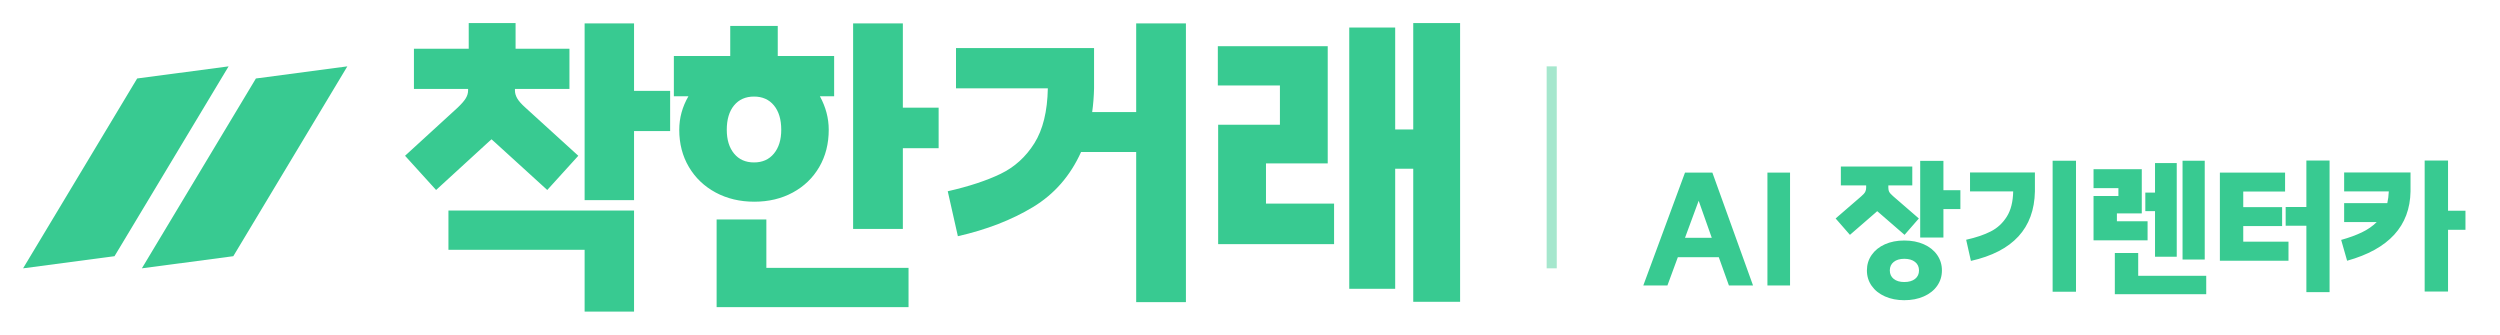
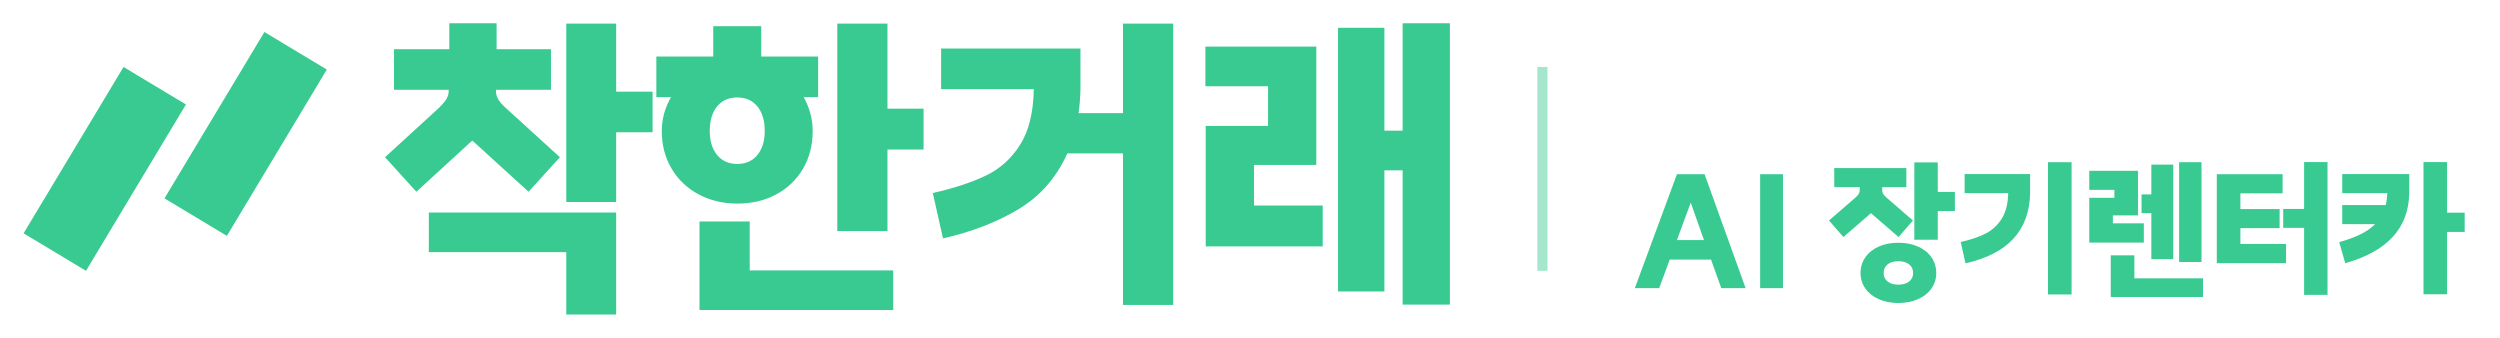
- <svg xmlns="http://www.w3.org/2000/svg" viewBox="-8.0 -8.0 866.5 116.0" width="1733" height="232" role="img" aria-label="착한거래 AI 장기렌터카">
+ <svg xmlns="http://www.w3.org/2000/svg" viewBox="-8.0 -8.0 858.3 116.0" width="1717" height="232" role="img" aria-label="착한거래 AI 장기렌터카">
  <g fill="#38CA91">
-     <path d="M0.00 85.00 L39.54 19.20 L71.23 15.00 L31.69 80.80 Z" />
-     <path d="M41.17 85.00 L80.70 19.20 L112.39 15.00 L72.86 80.80 Z" />
+     <path d="M0.00 72.12 L21.43 85.00 L55.75 27.88 L34.32 15.00 Z" />
+     <path d="M48.38 60.12 L69.81 73.00 L104.13 15.88 L82.70 3.00 Z" />
  </g>
-   <path fill="#38CA91" transform="translate(129.87 90.01)" d="M81.89 -89.9V-66.52H94.4V-52.58H81.89V-28.65H64.76V-89.9ZM81.89 -25.03V9.99H64.76V-11.42H17.56V-25.03ZM2.52 -44.02 20.75 -60.7Q22.83 -62.68 23.6 -64Q24.37 -65.31 24.37 -66.63V-67.18H5.6V-81.12H24.59V-90.01H40.83V-81.12H59.5V-67.18H40.61V-66.63Q40.61 -65.31 41.38 -63.94Q42.15 -62.57 44.24 -60.7L62.57 -44.02L51.81 -32.16L33.48 -48.85L32.49 -49.73L31.5 -48.85L13.28 -32.16ZM175.06 -89.9V-60.7H187.46V-46.65H175.06V-18.66H157.82V-89.9ZM127.75 -21.95V-5.16H177.03V8.45H110.51V-21.95ZM151.24 -64.65H146.3Q149.37 -59.06 149.37 -53.02Q149.37 -45.77 146.08 -40.12Q142.79 -34.47 136.91 -31.28Q131.04 -28.1 123.58 -28.1Q116.11 -28.1 110.18 -31.28Q104.26 -34.47 100.91 -40.12Q97.56 -45.77 97.56 -53.02Q97.56 -59.17 100.74 -64.65H95.69V-78.59H115.23V-89.02H131.7V-78.59H151.24ZM123.47 -41.71Q127.86 -41.71 130.38 -44.79Q132.91 -47.86 132.91 -53.02Q132.91 -58.4 130.38 -61.47Q127.86 -64.54 123.47 -64.54Q119.08 -64.54 116.55 -61.47Q114.03 -58.4 114.03 -53.02Q114.03 -47.86 116.55 -44.79Q119.08 -41.71 123.47 -41.71ZM255.93 -45.33H236.83Q231.24 -32.93 220.15 -26.23Q209.06 -19.54 194.13 -16.14L190.62 -31.72Q201.71 -34.25 208.95 -37.76Q216.2 -41.27 220.64 -48.35Q225.09 -55.43 225.31 -67.4H193.48V-81.34H241.33V-67.4Q241.23 -63.12 240.68 -59.17H255.93V-89.9H273.17V6.7H255.93ZM368.2 -90.01V6.59H351.96V-39.52H345.7V2.09H329.78V-88.47H345.7V-53.13H351.96V-90.01ZM322.32 -82V-41.38H300.92V-27.44H324.52V-13.39H284.34V-54.77H305.75V-68.39H284.23V-82Z" />
-   <rect x="528.07" y="15.00" width="3.50" height="70.00" fill="#38CA91" opacity="0.45" />
-   <path fill="#38CA91" transform="translate(558.89 90.01)" d="M40.71 0.93H32.35L28.84 -8.87H14.65L11.04 0.93H2.68L17.13 -38.18H26.62ZM26.41 -15.58 21.87 -28.43 17.13 -15.58ZM53.54 -38.18V0.93H45.7V-38.18ZM80.18 -4.28Q80.18 -7.27 81.83 -9.65Q83.48 -12.02 86.42 -13.34Q89.36 -14.65 93.13 -14.65Q96.95 -14.65 99.91 -13.34Q102.88 -12.02 104.53 -9.65Q106.18 -7.27 106.18 -4.28Q106.18 -1.29 104.53 1.06Q102.88 3.41 99.91 4.72Q96.95 6.04 93.13 6.04Q89.36 6.04 86.42 4.72Q83.48 3.41 81.83 1.06Q80.18 -1.29 80.18 -4.28ZM98.24 -4.28Q98.24 -6.14 96.87 -7.22Q95.5 -8.31 93.13 -8.31Q90.81 -8.31 89.47 -7.22Q88.12 -6.14 88.12 -4.28Q88.12 -2.42 89.47 -1.34Q90.81 -0.26 93.13 -0.26Q95.5 -0.26 96.87 -1.34Q98.24 -2.42 98.24 -4.28ZM69.34 -22.29 78.22 -29.97Q79.25 -30.85 79.59 -31.5Q79.92 -32.14 79.92 -32.92V-33.74H71.15V-40.29H95.91V-33.74H87.61V-32.92Q87.61 -32.04 87.92 -31.47Q88.23 -30.9 89.31 -29.97L98.18 -22.29L93.23 -16.61L84.36 -24.3L83.74 -24.82L83.17 -24.3L74.3 -16.61ZM98.65 -42.25H106.7V-32.09H112.58V-25.54H106.7V-15.68H98.65ZM152.65 -42.31V3.1H144.55V-42.31ZM138.41 -31.68Q138.05 -12.49 116.23 -7.58L114.58 -14.91Q119.69 -16.05 123.12 -17.8Q126.55 -19.55 128.66 -22.91Q130.78 -26.26 130.88 -31.68H115.92V-38.23H138.41ZM189.58 -42.31H197.27V-8.05H189.58ZM174.21 -10.32V-2.42H197.79V3.97H166.11V-10.32ZM167.35 -30.08V-32.81H158.73V-39.36H175.45V-24.04H166.83V-21.31H177.46V-14.7H158.73V-30.08ZM176.68 -31.26H180.04V-41.48H187.57V-9.03H180.04V-24.82H176.68ZM240.54 -42.36V3.25H232.5V-19.76H225.32V-26.26H232.5V-42.36ZM226.3 -7.64H202.52V-38.18H225.12V-31.63H210.62V-26.21H224.09V-19.66H210.62V-14.24H226.3ZM281.6 -42.36V-24.97H287.64V-18.37H281.6V3.04H273.5V-42.36ZM268.6 -31.68Q268.29 -13.67 246.62 -7.64L244.56 -14.86Q248.63 -15.99 251.7 -17.46Q254.77 -18.93 256.89 -21.05H245.59V-27.6H260.55Q260.96 -29.36 261.07 -31.68H245.59V-38.23H268.6Z" />
+   <path fill="#38CA91" transform="translate(121.60 90.01)" d="M81.89 -89.9V-66.52H94.4V-52.58H81.89V-28.65H64.76V-89.9ZM81.89 -25.03V9.99H64.76V-11.42H17.56V-25.03ZM2.52 -44.02 20.75 -60.7Q22.83 -62.68 23.6 -64Q24.37 -65.31 24.37 -66.63V-67.18H5.6V-81.12H24.59V-90.01H40.83V-81.12H59.5V-67.18H40.61V-66.63Q40.61 -65.31 41.38 -63.94Q42.15 -62.57 44.24 -60.7L62.57 -44.02L51.81 -32.16L33.48 -48.85L32.49 -49.73L31.5 -48.85L13.28 -32.16ZM175.06 -89.9V-60.7H187.46V-46.65H175.06V-18.66H157.82V-89.9ZM127.75 -21.95V-5.16H177.03V8.45H110.51V-21.95ZM151.24 -64.65H146.3Q149.37 -59.06 149.37 -53.02Q149.37 -45.77 146.08 -40.12Q142.79 -34.47 136.91 -31.28Q131.04 -28.1 123.58 -28.1Q116.11 -28.1 110.18 -31.28Q104.26 -34.47 100.91 -40.12Q97.56 -45.77 97.56 -53.02Q97.56 -59.17 100.74 -64.65H95.69V-78.59H115.23V-89.02H131.7V-78.59H151.24ZM123.47 -41.71Q127.86 -41.71 130.38 -44.79Q132.91 -47.86 132.91 -53.02Q132.91 -58.4 130.38 -61.47Q127.86 -64.54 123.47 -64.54Q119.08 -64.54 116.55 -61.47Q114.03 -58.4 114.03 -53.02Q114.03 -47.86 116.55 -44.79Q119.08 -41.71 123.47 -41.71ZM255.93 -45.33H236.83Q231.24 -32.93 220.15 -26.23Q209.06 -19.54 194.13 -16.14L190.62 -31.72Q201.71 -34.25 208.95 -37.76Q216.2 -41.27 220.64 -48.35Q225.09 -55.43 225.31 -67.4H193.48V-81.34H241.33V-67.4Q241.23 -63.12 240.68 -59.17H255.93V-89.9H273.17V6.7H255.93ZM368.2 -90.01V6.59H351.96V-39.52H345.7V2.09H329.78V-88.47H345.7V-53.13H351.96V-90.01ZM322.32 -82V-41.38H300.92V-27.44H324.52V-13.39H284.34V-54.77H305.75V-68.39H284.23V-82Z" />
+   <rect x="519.81" y="15.00" width="3.50" height="70.00" fill="#38CA91" opacity="0.45" />
+   <path fill="#38CA91" transform="translate(550.63 90.01)" d="M40.71 0.93H32.35L28.84 -8.87H14.65L11.04 0.93H2.68L17.13 -38.18H26.62ZM26.41 -15.58 21.87 -28.43 17.13 -15.58ZM53.54 -38.18V0.93H45.7V-38.18ZM80.18 -4.28Q80.18 -7.27 81.83 -9.65Q83.48 -12.02 86.42 -13.34Q89.36 -14.65 93.13 -14.65Q96.95 -14.65 99.91 -13.34Q102.88 -12.02 104.53 -9.65Q106.18 -7.27 106.18 -4.28Q106.18 -1.29 104.53 1.06Q102.88 3.41 99.91 4.72Q96.95 6.04 93.13 6.04Q89.36 6.04 86.42 4.72Q83.48 3.41 81.83 1.06Q80.18 -1.29 80.18 -4.28ZM98.24 -4.28Q98.24 -6.14 96.87 -7.22Q95.5 -8.31 93.13 -8.31Q90.81 -8.31 89.47 -7.22Q88.12 -6.14 88.12 -4.28Q88.12 -2.42 89.47 -1.34Q90.81 -0.26 93.13 -0.26Q95.5 -0.26 96.87 -1.34Q98.24 -2.42 98.24 -4.28ZM69.34 -22.29 78.22 -29.97Q79.25 -30.85 79.59 -31.5Q79.92 -32.14 79.92 -32.92V-33.74H71.15V-40.29H95.91V-33.74H87.61V-32.92Q87.61 -32.04 87.92 -31.47Q88.23 -30.9 89.31 -29.97L98.18 -22.29L93.23 -16.61L84.36 -24.3L83.74 -24.82L83.17 -24.3L74.3 -16.61ZM98.65 -42.25H106.7V-32.09H112.58V-25.54H106.7V-15.68H98.65ZM152.65 -42.31V3.1H144.55V-42.31ZM138.41 -31.68Q138.05 -12.49 116.23 -7.58L114.58 -14.91Q119.69 -16.05 123.12 -17.8Q126.55 -19.55 128.66 -22.91Q130.78 -26.26 130.88 -31.68H115.92V-38.23H138.41ZM189.58 -42.31H197.27V-8.05H189.58ZM174.21 -10.32V-2.42H197.79V3.97H166.11V-10.32ZM167.35 -30.08V-32.81H158.73V-39.36H175.45V-24.04H166.83V-21.31H177.46V-14.7H158.73V-30.08ZM176.68 -31.26H180.04V-41.48H187.57V-9.03H180.04V-24.82H176.68ZM240.54 -42.36V3.25H232.5V-19.76H225.32V-26.26H232.5V-42.36ZM226.3 -7.64H202.52V-38.18H225.12V-31.63H210.62V-26.21H224.09V-19.66H210.62V-14.24H226.3ZM281.6 -42.36V-24.97H287.64V-18.37H281.6V3.04H273.5V-42.36ZM268.6 -31.68Q268.29 -13.67 246.62 -7.64L244.56 -14.86Q248.63 -15.99 251.7 -17.46Q254.77 -18.93 256.89 -21.05H245.59V-27.6H260.55Q260.96 -29.36 261.07 -31.68H245.59V-38.23H268.6Z" />
</svg>
